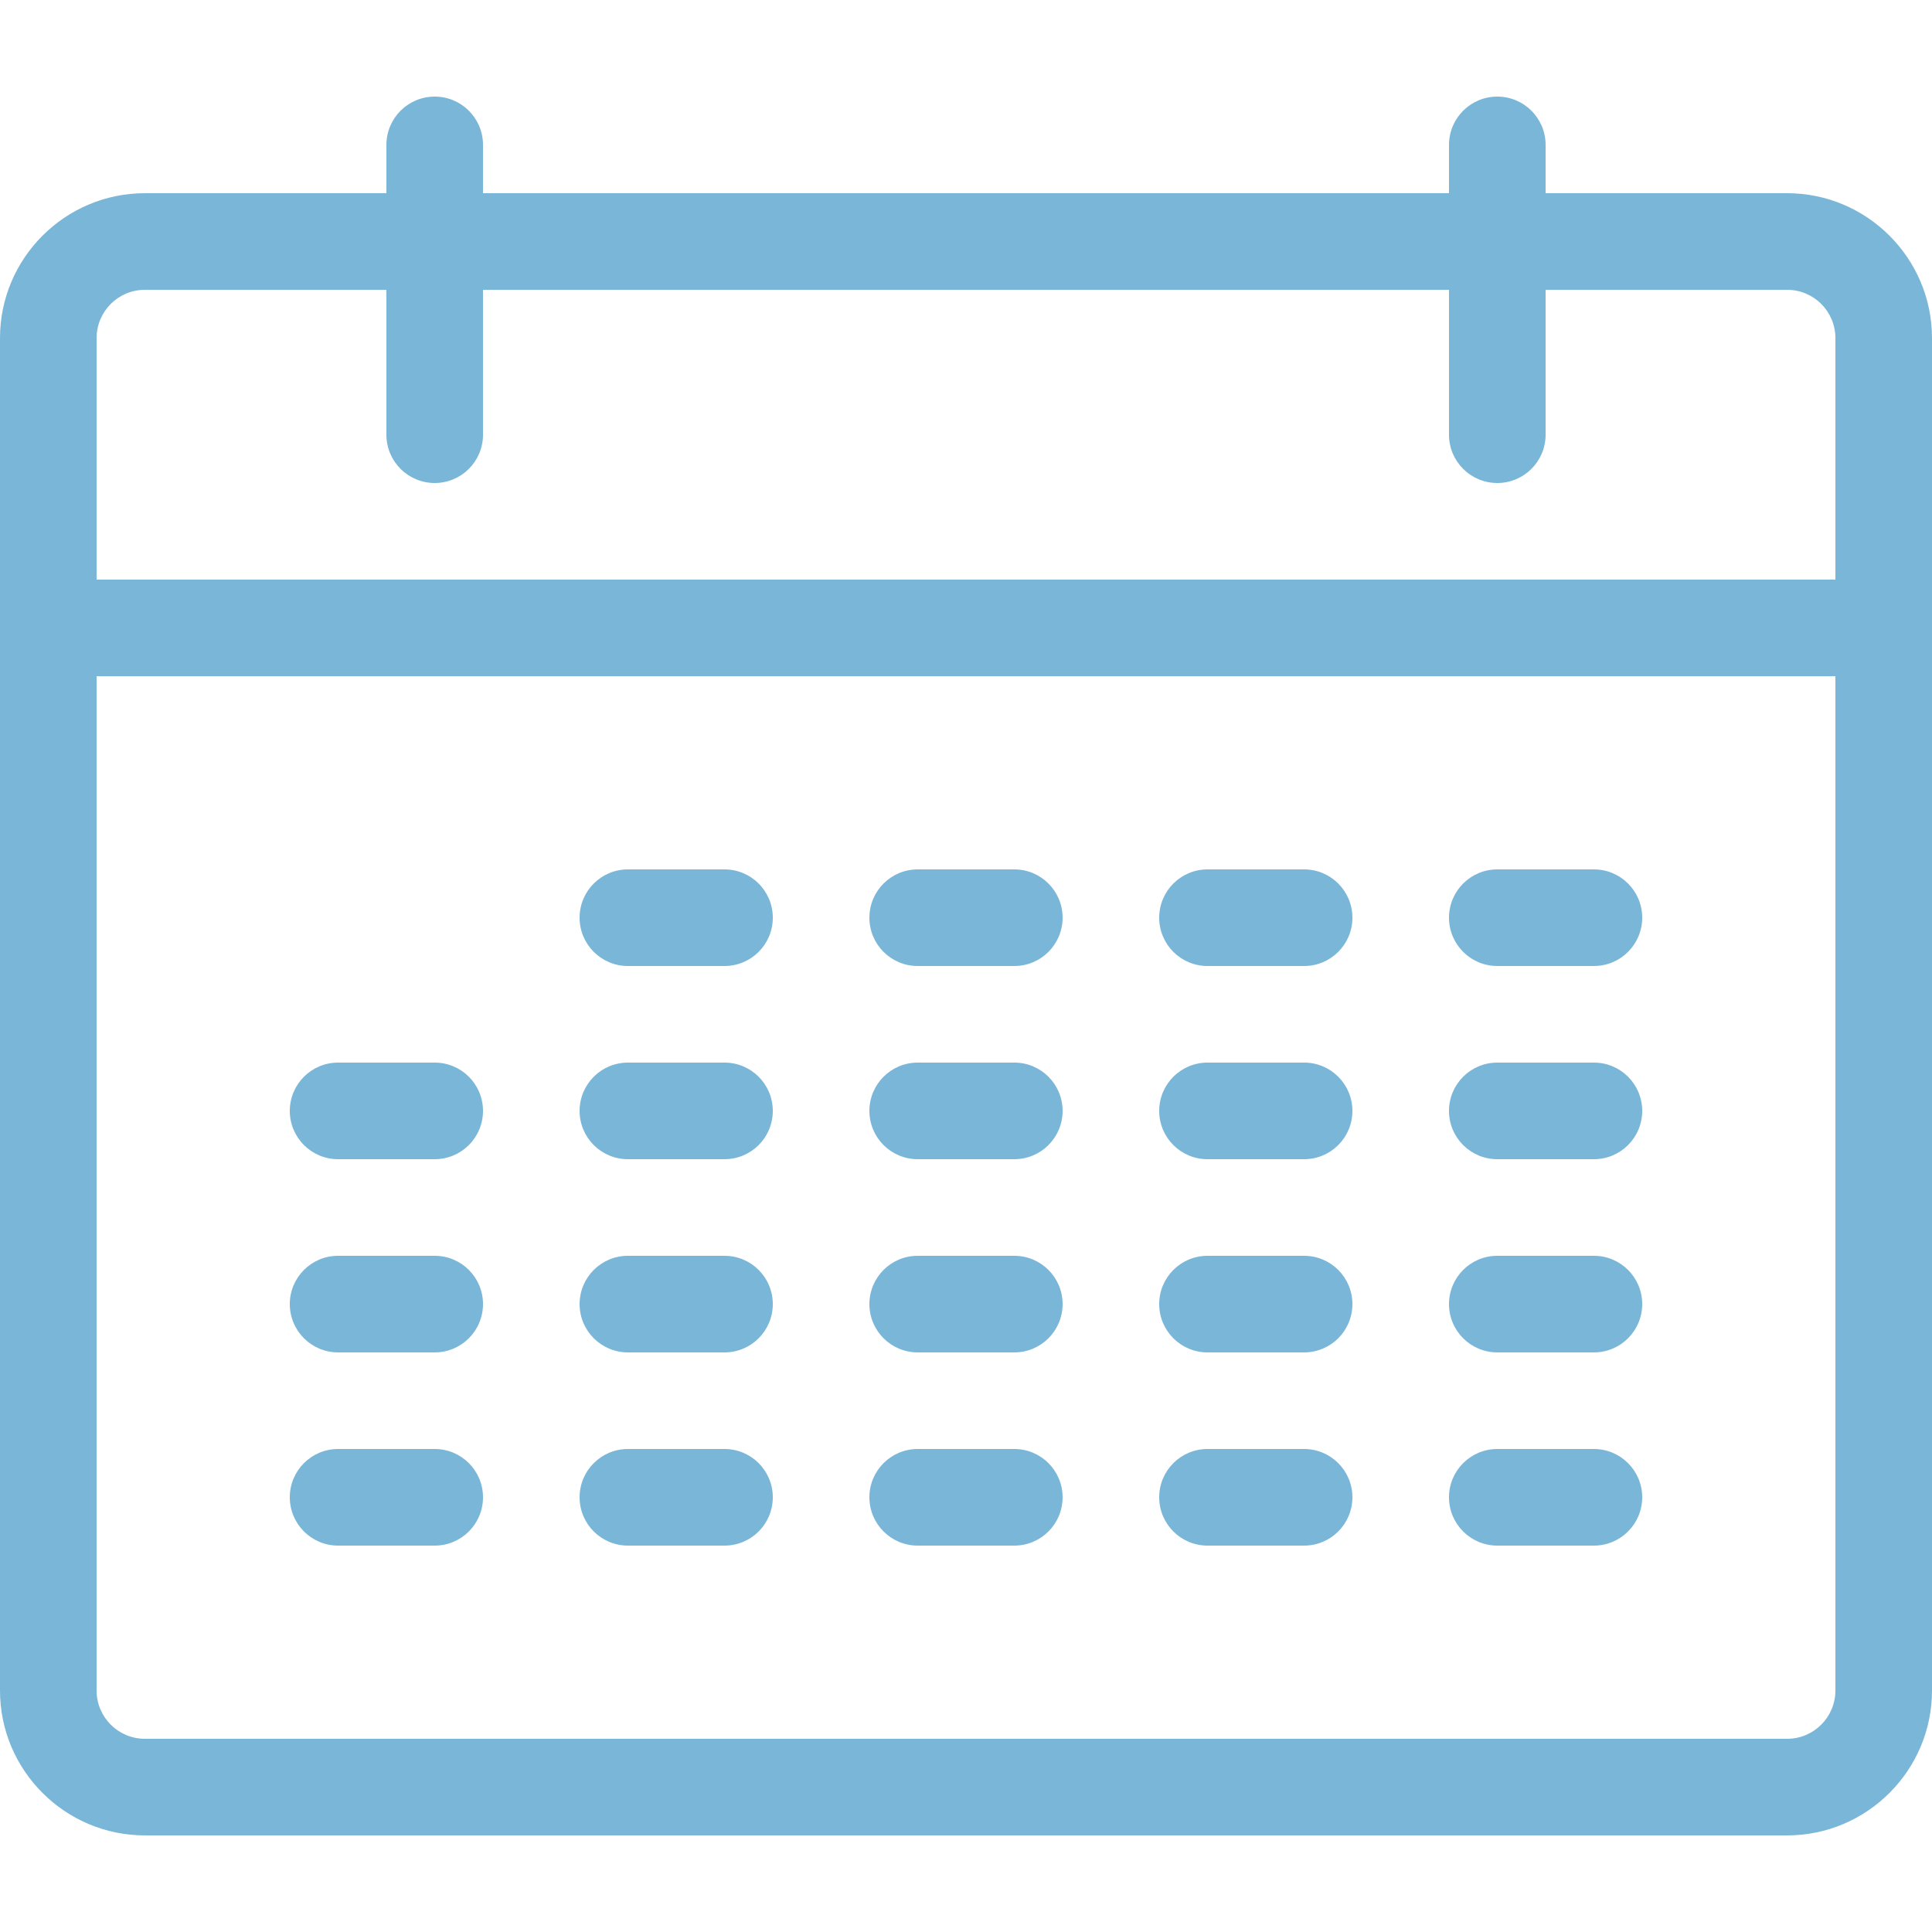
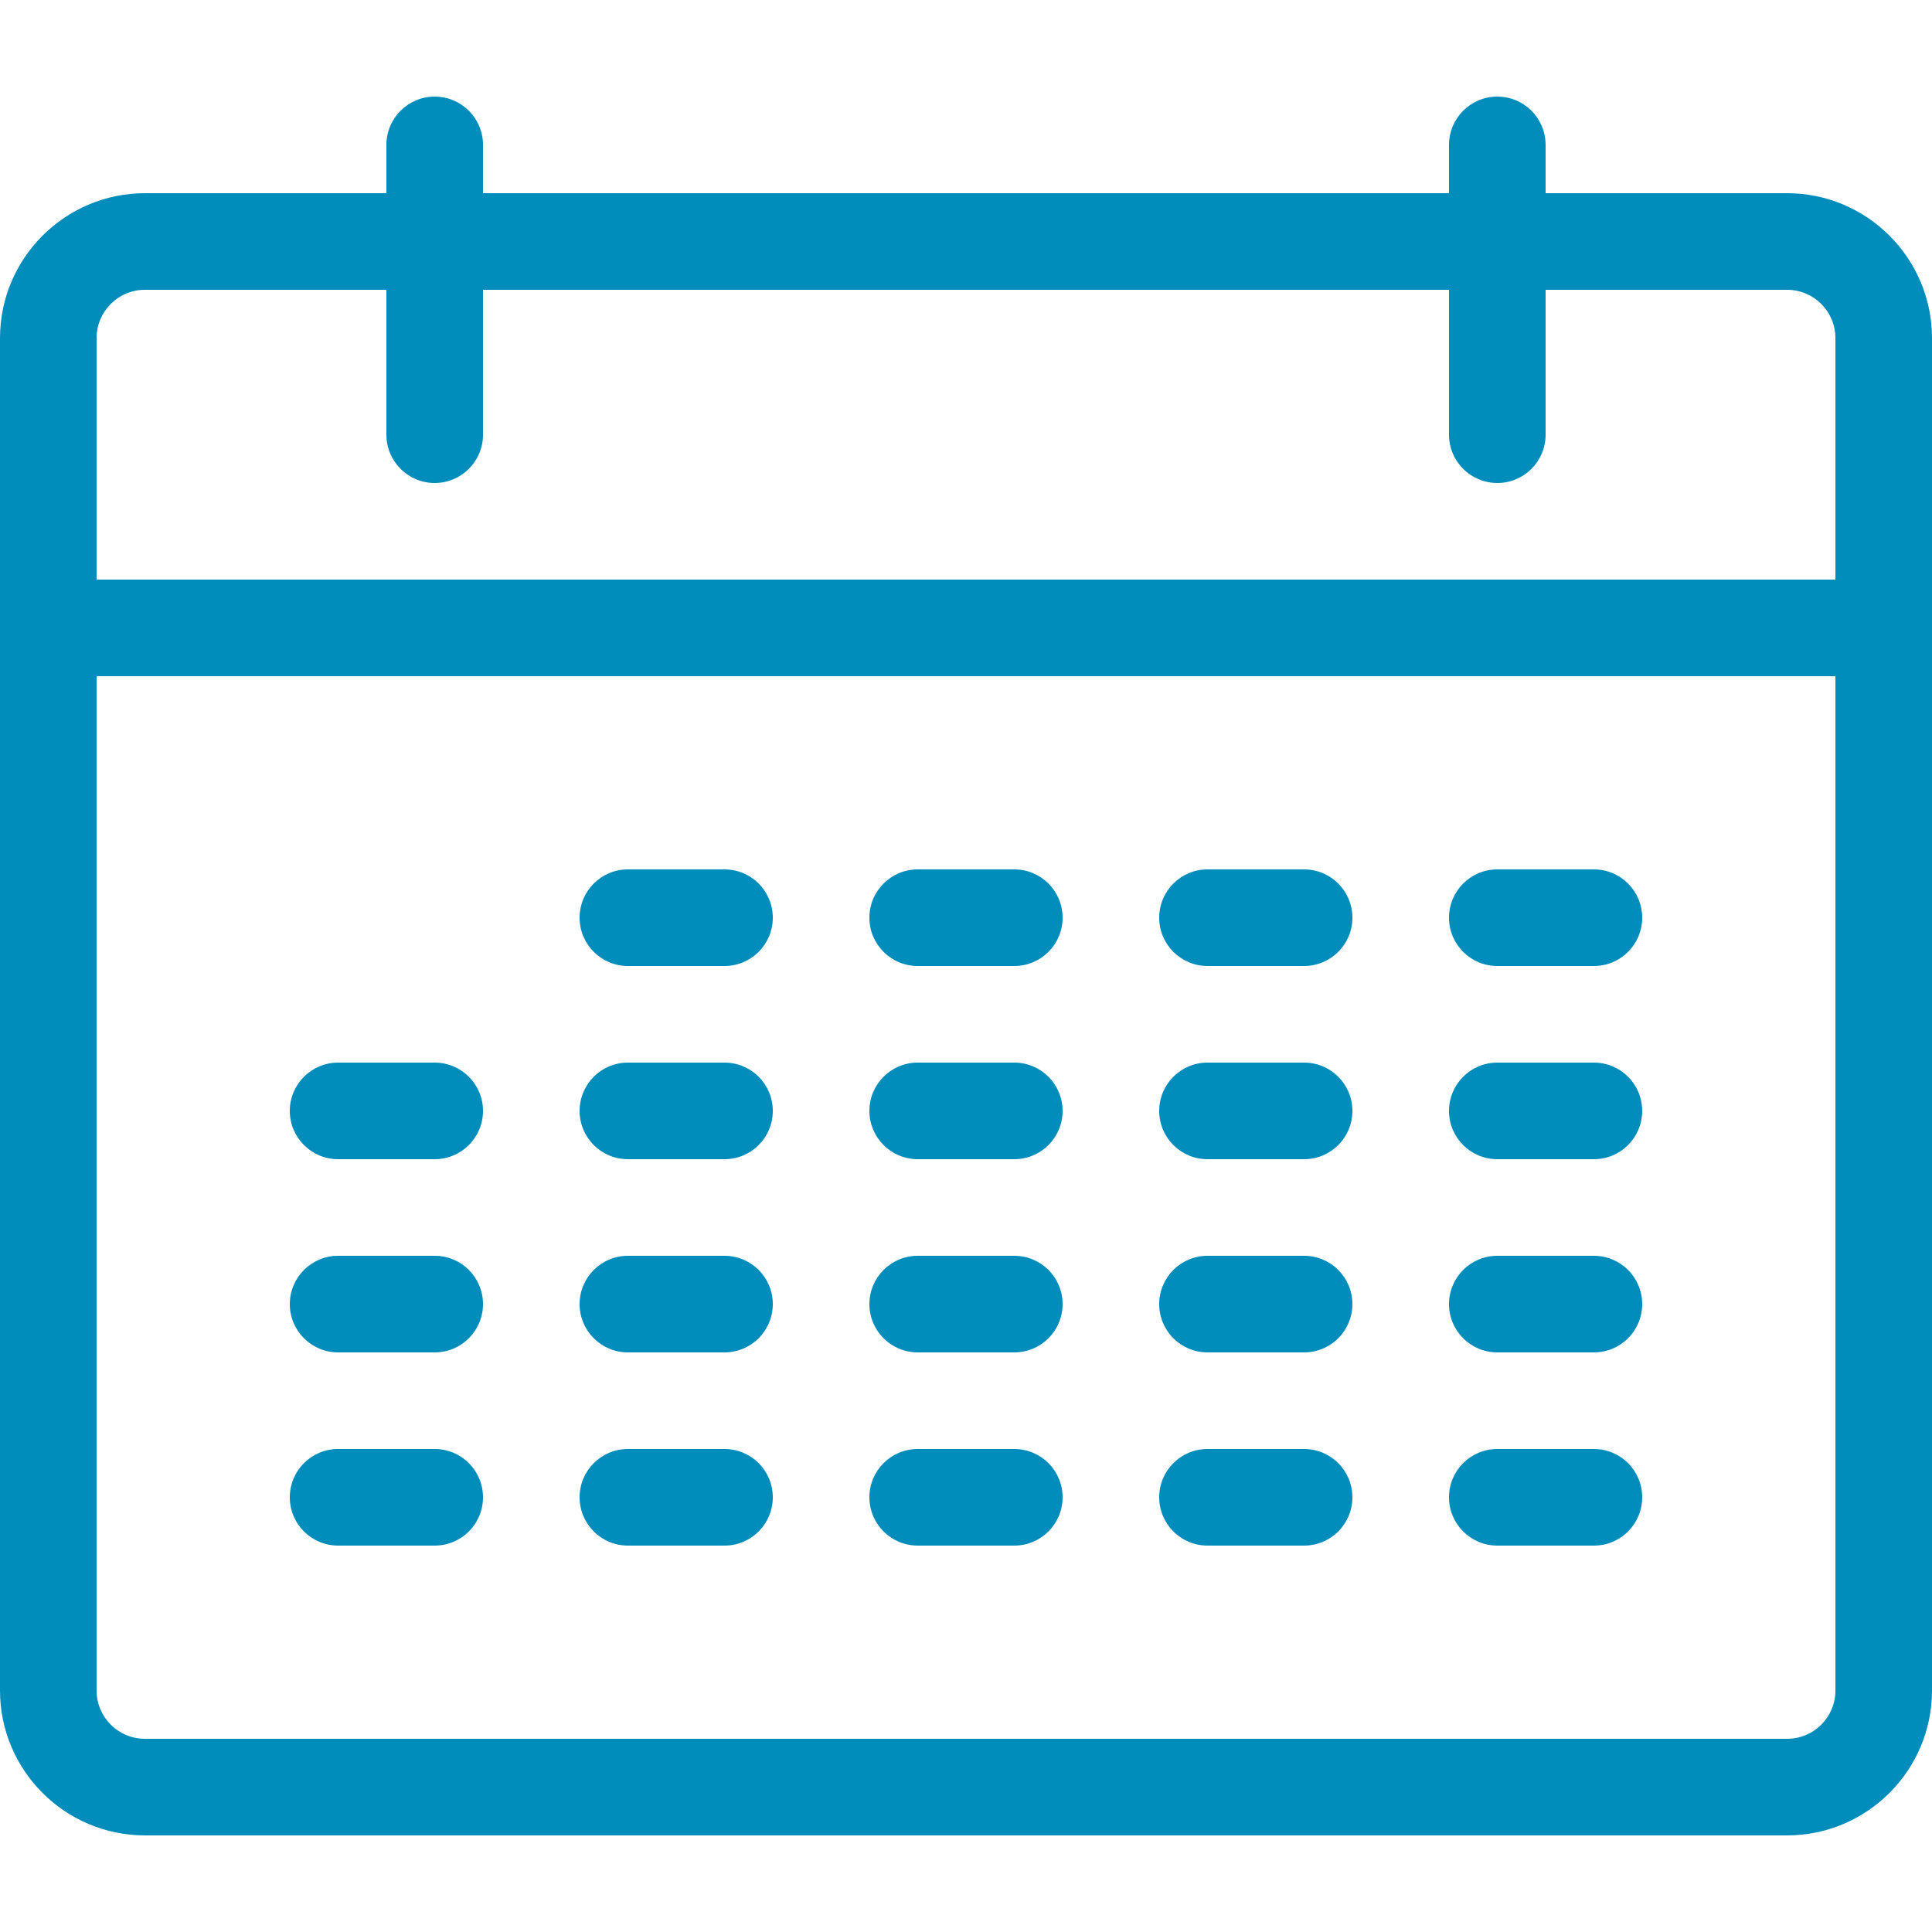
<svg xmlns="http://www.w3.org/2000/svg" width="32" height="32" viewBox="0 0 32 32" fill="none">
-   <path d="M29.6 3.2H25.6V2.4C25.6 1.958 25.242 1.6 24.8 1.6C24.358 1.6 24 1.958 24 2.4V3.2H8V2.4C8 1.958 7.642 1.6 7.2 1.6C6.758 1.6 6.4 1.958 6.4 2.4V3.2H2.4C1.077 3.2 0 4.277 0 5.6V28C0 29.323 1.077 30.4 2.4 30.4H29.6C30.923 30.4 32 29.323 32 28V5.6C32 4.277 30.923 3.2 29.6 3.2ZM2.4 4.8H6.4V7.2C6.4 7.642 6.758 8 7.2 8C7.642 8 8 7.642 8 7.2V4.8H24V7.2C24 7.642 24.358 8 24.8 8C25.242 8 25.6 7.642 25.6 7.2V4.8H29.6C30.042 4.8 30.4 5.158 30.4 5.6V9.6H1.6V5.6C1.6 5.158 1.958 4.8 2.4 4.8ZM29.6 28.8H2.4C1.958 28.8 1.6 28.442 1.6 28V11.2H30.4V28C30.4 28.442 30.042 28.8 29.6 28.8ZM12 16H10.4C9.958 16 9.6 15.642 9.6 15.2C9.6 14.758 9.958 14.4 10.4 14.4H12C12.442 14.4 12.8 14.758 12.8 15.2C12.8 15.642 12.442 16 12 16ZM16.8 16H15.2C14.758 16 14.4 15.642 14.4 15.2C14.4 14.758 14.758 14.4 15.2 14.4H16.8C17.242 14.4 17.6 14.758 17.6 15.2C17.6 15.642 17.242 16 16.8 16ZM21.6 16H20C19.558 16 19.2 15.642 19.2 15.2C19.2 14.758 19.558 14.4 20 14.4H21.6C22.042 14.4 22.4 14.758 22.4 15.2C22.4 15.642 22.042 16 21.6 16ZM26.4 16H24.8C24.358 16 24 15.642 24 15.2C24 14.758 24.358 14.4 24.8 14.4H26.4C26.842 14.4 27.2 14.758 27.2 15.2C27.2 15.642 26.842 16 26.4 16ZM7.2 19.2H5.6C5.158 19.2 4.8 18.842 4.8 18.4C4.8 17.958 5.158 17.6 5.6 17.6H7.2C7.642 17.6 8 17.958 8 18.4C8 18.842 7.642 19.2 7.2 19.2ZM12 19.2H10.4C9.958 19.2 9.6 18.842 9.6 18.4C9.6 17.958 9.958 17.6 10.4 17.6H12C12.442 17.6 12.8 17.958 12.8 18.4C12.8 18.842 12.442 19.2 12 19.2ZM16.8 19.2H15.2C14.758 19.2 14.4 18.842 14.4 18.4C14.4 17.958 14.758 17.6 15.2 17.6H16.8C17.242 17.6 17.6 17.958 17.6 18.4C17.6 18.842 17.242 19.2 16.8 19.2ZM21.6 19.2H20C19.558 19.2 19.2 18.842 19.2 18.4C19.2 17.958 19.558 17.6 20 17.6H21.6C22.042 17.6 22.4 17.958 22.4 18.4C22.4 18.842 22.042 19.2 21.6 19.2ZM26.4 19.2H24.8C24.358 19.2 24 18.842 24 18.4C24 17.958 24.358 17.6 24.8 17.6H26.4C26.842 17.6 27.2 17.958 27.2 18.4C27.2 18.842 26.842 19.2 26.4 19.2ZM7.2 22.4H5.6C5.158 22.4 4.8 22.042 4.8 21.6C4.8 21.158 5.158 20.8 5.6 20.8H7.2C7.642 20.8 8 21.158 8 21.6C8 22.042 7.642 22.4 7.2 22.4ZM12 22.4H10.4C9.958 22.4 9.6 22.042 9.6 21.6C9.6 21.158 9.958 20.8 10.4 20.8H12C12.442 20.8 12.8 21.158 12.8 21.6C12.8 22.042 12.442 22.4 12 22.4ZM16.8 22.4H15.2C14.758 22.4 14.4 22.042 14.4 21.6C14.4 21.158 14.758 20.8 15.2 20.8H16.8C17.242 20.8 17.6 21.158 17.6 21.6C17.6 22.042 17.242 22.4 16.8 22.4ZM21.6 22.4H20C19.558 22.4 19.2 22.042 19.2 21.6C19.2 21.158 19.558 20.8 20 20.8H21.6C22.042 20.8 22.4 21.158 22.4 21.6C22.4 22.042 22.042 22.4 21.6 22.4ZM26.4 22.4H24.8C24.358 22.4 24 22.042 24 21.6C24 21.158 24.358 20.8 24.8 20.8H26.4C26.842 20.8 27.2 21.158 27.2 21.6C27.2 22.042 26.842 22.4 26.4 22.4ZM7.2 25.6H5.6C5.158 25.6 4.8 25.242 4.8 24.8C4.8 24.358 5.158 24 5.6 24H7.2C7.642 24 8 24.358 8 24.8C8 25.242 7.642 25.6 7.2 25.6ZM12 25.6H10.4C9.958 25.6 9.6 25.242 9.6 24.8C9.6 24.358 9.958 24 10.4 24H12C12.442 24 12.8 24.358 12.8 24.8C12.8 25.242 12.442 25.6 12 25.6ZM16.8 25.6H15.2C14.758 25.6 14.4 25.242 14.4 24.8C14.4 24.358 14.758 24 15.2 24H16.8C17.242 24 17.6 24.358 17.6 24.8C17.6 25.242 17.242 25.6 16.8 25.6ZM21.6 25.6H20C19.558 25.6 19.2 25.242 19.2 24.8C19.2 24.358 19.558 24 20 24H21.6C22.042 24 22.4 24.358 22.4 24.8C22.4 25.242 22.042 25.6 21.6 25.6ZM26.4 25.6H24.8C24.358 25.6 24 25.242 24 24.8C24 24.358 24.358 24 24.8 24H26.4C26.842 24 27.2 24.358 27.2 24.8C27.2 25.242 26.842 25.6 26.4 25.6Z" fill="#79B6D8" />
+   <path d="M29.6 3.2H25.6V2.4C25.6 1.958 25.242 1.6 24.8 1.6C24.358 1.6 24 1.958 24 2.4V3.2H8V2.4C8 1.958 7.642 1.6 7.2 1.6C6.758 1.6 6.4 1.958 6.4 2.4V3.2H2.4C1.077 3.2 0 4.277 0 5.6V28C0 29.323 1.077 30.4 2.4 30.4H29.6C30.923 30.4 32 29.323 32 28V5.6C32 4.277 30.923 3.2 29.6 3.2ZM2.4 4.8H6.4V7.2C6.4 7.642 6.758 8 7.2 8C7.642 8 8 7.642 8 7.2V4.8H24V7.2C24 7.642 24.358 8 24.8 8C25.242 8 25.6 7.642 25.6 7.2V4.8H29.6C30.042 4.8 30.4 5.158 30.4 5.6V9.6H1.6V5.6C1.6 5.158 1.958 4.8 2.4 4.8ZM29.6 28.8H2.4C1.958 28.8 1.6 28.442 1.6 28V11.2H30.4V28C30.4 28.442 30.042 28.8 29.6 28.8ZM12 16H10.4C9.958 16 9.6 15.642 9.6 15.2C9.6 14.758 9.958 14.4 10.4 14.4H12C12.442 14.4 12.8 14.758 12.8 15.2C12.8 15.642 12.442 16 12 16ZM16.8 16H15.2C14.758 16 14.4 15.642 14.4 15.2C14.4 14.758 14.758 14.4 15.2 14.4H16.8C17.242 14.4 17.6 14.758 17.6 15.2C17.6 15.642 17.242 16 16.8 16ZM21.6 16H20C19.558 16 19.2 15.642 19.2 15.2C19.2 14.758 19.558 14.4 20 14.4H21.6C22.042 14.4 22.4 14.758 22.4 15.2C22.4 15.642 22.042 16 21.6 16ZM26.4 16H24.8C24.358 16 24 15.642 24 15.2C24 14.758 24.358 14.4 24.8 14.4H26.4C26.842 14.4 27.2 14.758 27.2 15.2C27.2 15.642 26.842 16 26.4 16ZM7.2 19.2H5.6C5.158 19.2 4.8 18.842 4.8 18.4C4.8 17.958 5.158 17.6 5.6 17.6H7.2C7.642 17.6 8 17.958 8 18.4C8 18.842 7.642 19.2 7.2 19.2ZM12 19.2H10.4C9.958 19.2 9.6 18.842 9.6 18.4C9.6 17.958 9.958 17.6 10.4 17.6H12C12.442 17.6 12.8 17.958 12.8 18.4C12.8 18.842 12.442 19.2 12 19.2ZM16.8 19.2H15.2C14.758 19.2 14.4 18.842 14.4 18.4C14.4 17.958 14.758 17.6 15.2 17.6H16.8C17.242 17.6 17.6 17.958 17.6 18.4C17.6 18.842 17.242 19.2 16.8 19.2ZM21.6 19.2H20C19.558 19.2 19.2 18.842 19.2 18.4C19.2 17.958 19.558 17.6 20 17.6H21.6C22.042 17.6 22.4 17.958 22.4 18.4C22.4 18.842 22.042 19.2 21.6 19.2ZM26.4 19.2H24.8C24.358 19.2 24 18.842 24 18.4C24 17.958 24.358 17.6 24.8 17.6H26.4C26.842 17.6 27.2 17.958 27.2 18.4C27.2 18.842 26.842 19.2 26.4 19.2ZM7.2 22.4H5.6C5.158 22.4 4.8 22.042 4.8 21.6C4.8 21.158 5.158 20.8 5.6 20.8H7.2C7.642 20.8 8 21.158 8 21.6C8 22.042 7.642 22.4 7.2 22.4ZM12 22.4H10.4C9.958 22.4 9.6 22.042 9.6 21.6C9.6 21.158 9.958 20.8 10.4 20.8H12C12.442 20.8 12.8 21.158 12.8 21.6C12.8 22.042 12.442 22.4 12 22.4ZM16.8 22.4H15.2C14.758 22.4 14.4 22.042 14.4 21.6C14.4 21.158 14.758 20.8 15.2 20.8H16.8C17.242 20.8 17.6 21.158 17.6 21.6C17.6 22.042 17.242 22.4 16.8 22.4ZM21.6 22.4H20C19.558 22.4 19.2 22.042 19.2 21.6C19.2 21.158 19.558 20.8 20 20.8H21.6C22.042 20.8 22.4 21.158 22.4 21.6C22.4 22.042 22.042 22.4 21.6 22.4ZM26.4 22.4H24.8C24.358 22.4 24 22.042 24 21.6C24 21.158 24.358 20.8 24.8 20.8H26.4C26.842 20.8 27.2 21.158 27.2 21.6C27.2 22.042 26.842 22.4 26.4 22.4ZM7.2 25.6H5.6C5.158 25.6 4.8 25.242 4.8 24.8C4.8 24.358 5.158 24 5.6 24H7.2C7.642 24 8 24.358 8 24.8C8 25.242 7.642 25.6 7.2 25.6ZM12 25.6H10.4C9.958 25.6 9.6 25.242 9.6 24.8C9.6 24.358 9.958 24 10.4 24H12C12.442 24 12.8 24.358 12.8 24.8C12.8 25.242 12.442 25.6 12 25.6ZM16.8 25.6H15.2C14.758 25.6 14.4 25.242 14.4 24.8C14.4 24.358 14.758 24 15.2 24H16.8C17.242 24 17.6 24.358 17.6 24.8C17.6 25.242 17.242 25.6 16.8 25.6ZM21.6 25.6H20C19.558 25.6 19.2 25.242 19.2 24.8C19.2 24.358 19.558 24 20 24H21.6C22.042 24 22.4 24.358 22.4 24.8C22.4 25.242 22.042 25.6 21.6 25.6ZM26.4 25.6H24.8C24.358 25.6 24 25.242 24 24.8C24 24.358 24.358 24 24.8 24H26.4C26.842 24 27.2 24.358 27.2 24.8C27.2 25.242 26.842 25.6 26.4 25.6Z" fill="#008DBB" />
</svg>
